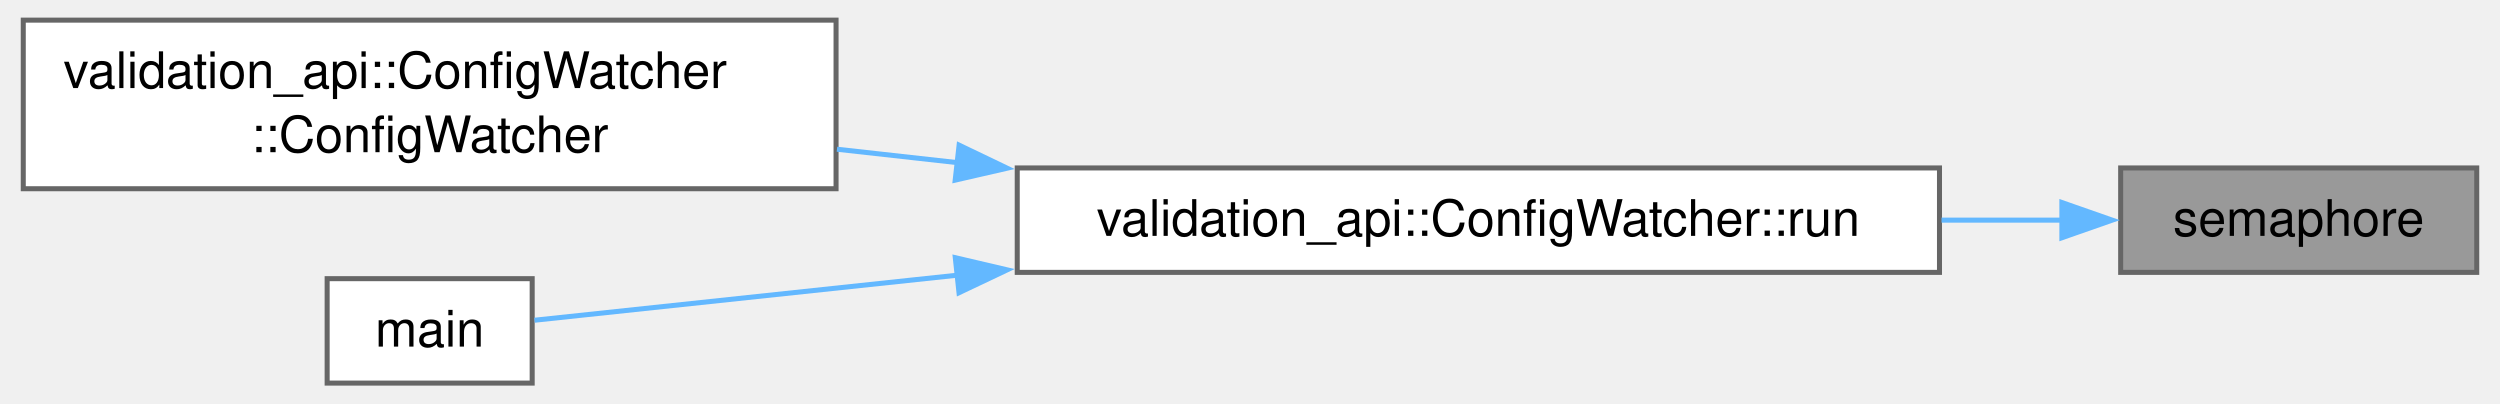
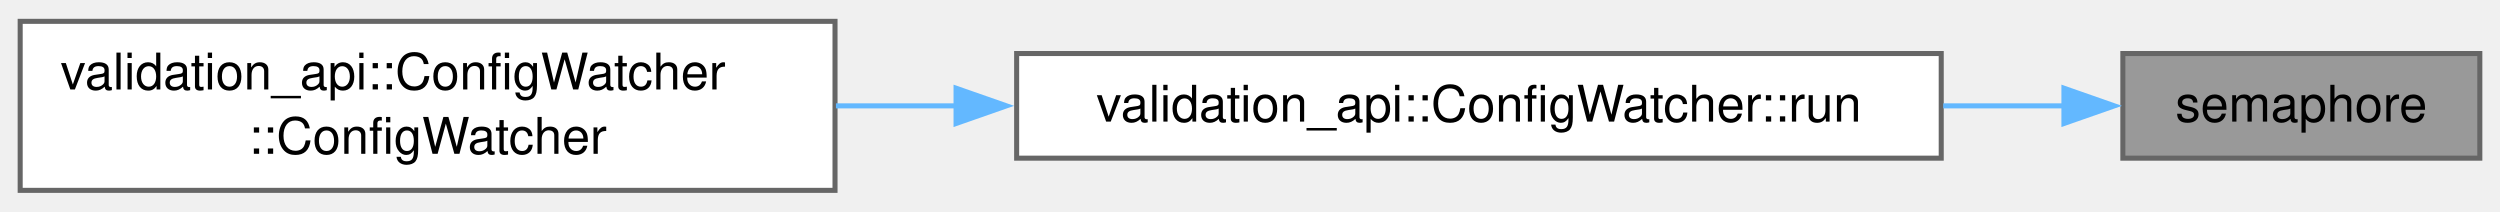
- <svg xmlns="http://www.w3.org/2000/svg" xmlns:xlink="http://www.w3.org/1999/xlink" width="496pt" height="80pt" viewBox="0.00 0.00 495.50 80.12">
-   <g id="graph0" class="graph" transform="scale(1 1) rotate(0) translate(4 76.12)">
+ <svg xmlns="http://www.w3.org/2000/svg" xmlns:xlink="http://www.w3.org/1999/xlink" width="496pt" height="42pt" viewBox="0.00 0.00 495.50 41.50">
+   <g id="graph0" class="graph" transform="scale(1 1) rotate(0) translate(4 37.5)">
    <g id="Node000001" class="node">
      <g id="a_Node000001">
        <a xlink:title=" ">
-           <polygon fill="#999999" stroke="#666666" points="487.5,-42.75 416.75,-42.75 416.75,-22 487.5,-22 487.5,-42.75" />
-           <text text-anchor="middle" x="452.12" y="-29.25" font-family="Helvetica,sans-Serif" font-size="10.00">semaphore</text>
+           <polygon fill="#999999" stroke="#666666" points="487.5,-27.12 416.75,-27.12 416.75,-6.38 487.5,-6.38 487.5,-27.12" />
+           <text text-anchor="middle" x="452.12" y="-13.62" font-family="Helvetica,sans-Serif" font-size="10.00">semaphore</text>
        </a>
      </g>
    </g>
    <g id="Node000002" class="node">
      <g id="a_Node000002">
        <a xlink:href="classvalidation__api_1_1ConfigWatcher.html#a13e118f62a6b13b780f44e12d5afed78" target="_top" xlink:title="Start ConfigWatcher.">
-           <polygon fill="white" stroke="#666666" points="380.75,-42.75 197.5,-42.75 197.5,-22 380.75,-22 380.75,-42.75" />
-           <text text-anchor="middle" x="289.12" y="-29.25" font-family="Helvetica,sans-Serif" font-size="10.00">validation_api::ConfigWatcher::run</text>
+           <polygon fill="white" stroke="#666666" points="380.75,-27.12 197.5,-27.12 197.5,-6.38 380.75,-6.38 380.75,-27.12" />
+           <text text-anchor="middle" x="289.12" y="-13.62" font-family="Helvetica,sans-Serif" font-size="10.00">validation_api::ConfigWatcher::run</text>
        </a>
      </g>
    </g>
    <g id="edge1_Node000001_Node000002" class="edge">
      <g id="a_edge1_Node000001_Node000002">
        <a xlink:title=" ">
-           <path fill="none" stroke="#63b8ff" d="M405.11,-32.38C397.51,-32.38 389.4,-32.38 381.15,-32.38" />
-           <polygon fill="#63b8ff" stroke="#63b8ff" points="405.07,-35.88 415.07,-32.38 405.07,-28.88 405.07,-35.88" />
+           <path fill="none" stroke="#63b8ff" d="M405.11,-16.75C397.51,-16.75 389.4,-16.75 381.15,-16.75" />
+           <polygon fill="#63b8ff" stroke="#63b8ff" points="405.07,-20.25 415.07,-16.75 405.07,-13.25 405.07,-20.25" />
        </a>
      </g>
    </g>
    <g id="Node000003" class="node">
      <g id="a_Node000003">
        <a xlink:href="classvalidation__api_1_1ConfigWatcher.html#ae52bfdab8da3ff71ba788f1929a9a053" target="_top" xlink:title="Construct a new validation api::ConfigWatcher::ConfigWatcher object.">
-           <polygon fill="white" stroke="#666666" points="161.5,-72.12 0,-72.12 0,-38.62 161.5,-38.62 161.5,-72.12" />
-           <text text-anchor="start" x="8" y="-58.62" font-family="Helvetica,sans-Serif" font-size="10.00">validation_api::ConfigWatcher</text>
-           <text text-anchor="middle" x="80.75" y="-45.88" font-family="Helvetica,sans-Serif" font-size="10.00">::ConfigWatcher</text>
+           <polygon fill="white" stroke="#666666" points="161.5,-33.5 0,-33.5 0,0 161.5,0 161.5,-33.5" />
+           <text text-anchor="start" x="8" y="-20" font-family="Helvetica,sans-Serif" font-size="10.00">validation_api::ConfigWatcher</text>
+           <text text-anchor="middle" x="80.75" y="-7.25" font-family="Helvetica,sans-Serif" font-size="10.00">::ConfigWatcher</text>
        </a>
      </g>
    </g>
    <g id="edge2_Node000002_Node000003" class="edge">
      <g id="a_edge2_Node000002_Node000003">
        <a xlink:title=" ">
-           <path fill="none" stroke="#63b8ff" d="M185.65,-43.8C177.6,-44.69 169.55,-45.59 161.68,-46.47" />
-           <polygon fill="#63b8ff" stroke="#63b8ff" points="185.95,-47.28 195.5,-42.7 185.17,-40.33 185.95,-47.28" />
-         </a>
-       </g>
-     </g>
-     <g id="Node000004" class="node">
-       <g id="a_Node000004">
-         <a xlink:href="main_8cpp.html#a0ddf1224851353fc92bfbff6f499fa97" target="_top" xlink:title=" ">
-           <polygon fill="white" stroke="#666666" points="101.12,-20.75 60.38,-20.75 60.38,0 101.12,0 101.12,-20.75" />
-           <text text-anchor="middle" x="80.75" y="-7.25" font-family="Helvetica,sans-Serif" font-size="10.00">main</text>
-         </a>
-       </g>
-     </g>
-     <g id="edge3_Node000002_Node000004" class="edge">
-       <g id="a_edge3_Node000002_Node000004">
-         <a xlink:title=" ">
-           <path fill="none" stroke="#63b8ff" d="M185.69,-21.45C153.62,-18.04 121.45,-14.61 101.58,-12.49" />
-           <polygon fill="#63b8ff" stroke="#63b8ff" points="185.19,-24.92 195.5,-22.5 185.93,-17.96 185.19,-24.92" />
+           <path fill="none" stroke="#63b8ff" d="M185.65,-16.75C177.6,-16.75 169.55,-16.75 161.68,-16.75" />
+           <polygon fill="#63b8ff" stroke="#63b8ff" points="185.49,-20.25 195.49,-16.75 185.49,-13.25 185.49,-20.25" />
        </a>
      </g>
    </g>
  </g>
</svg>
